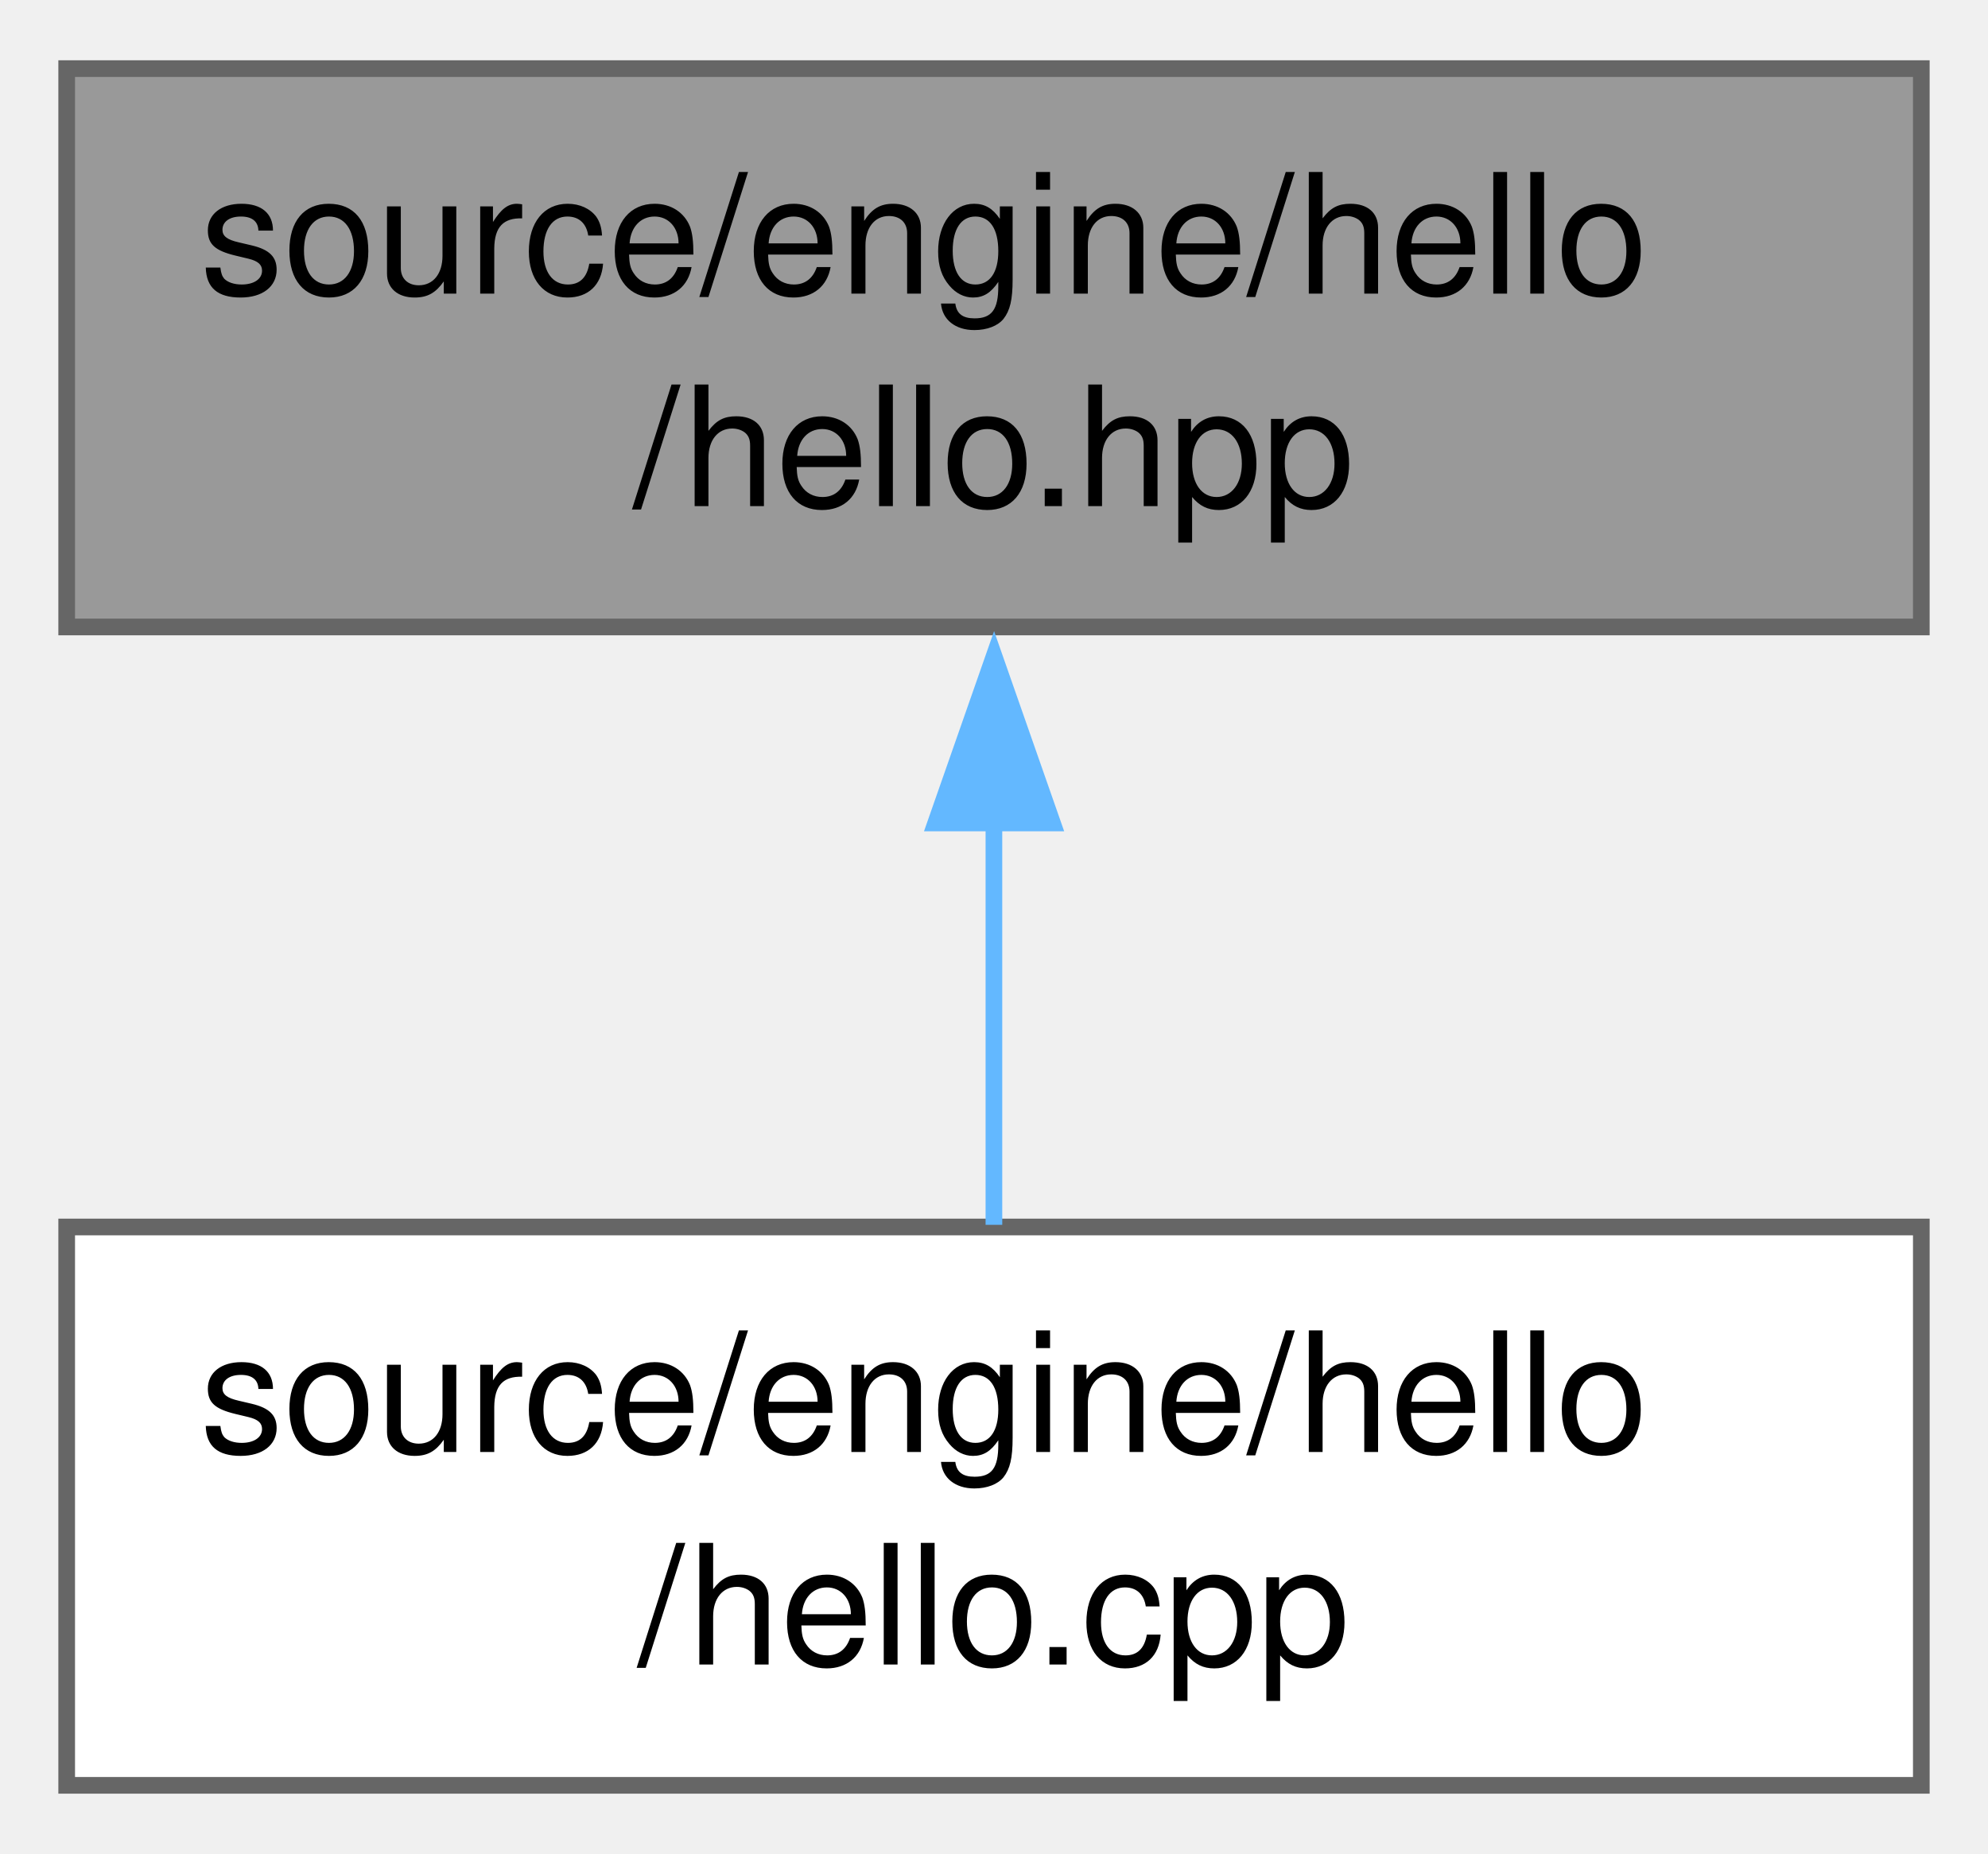
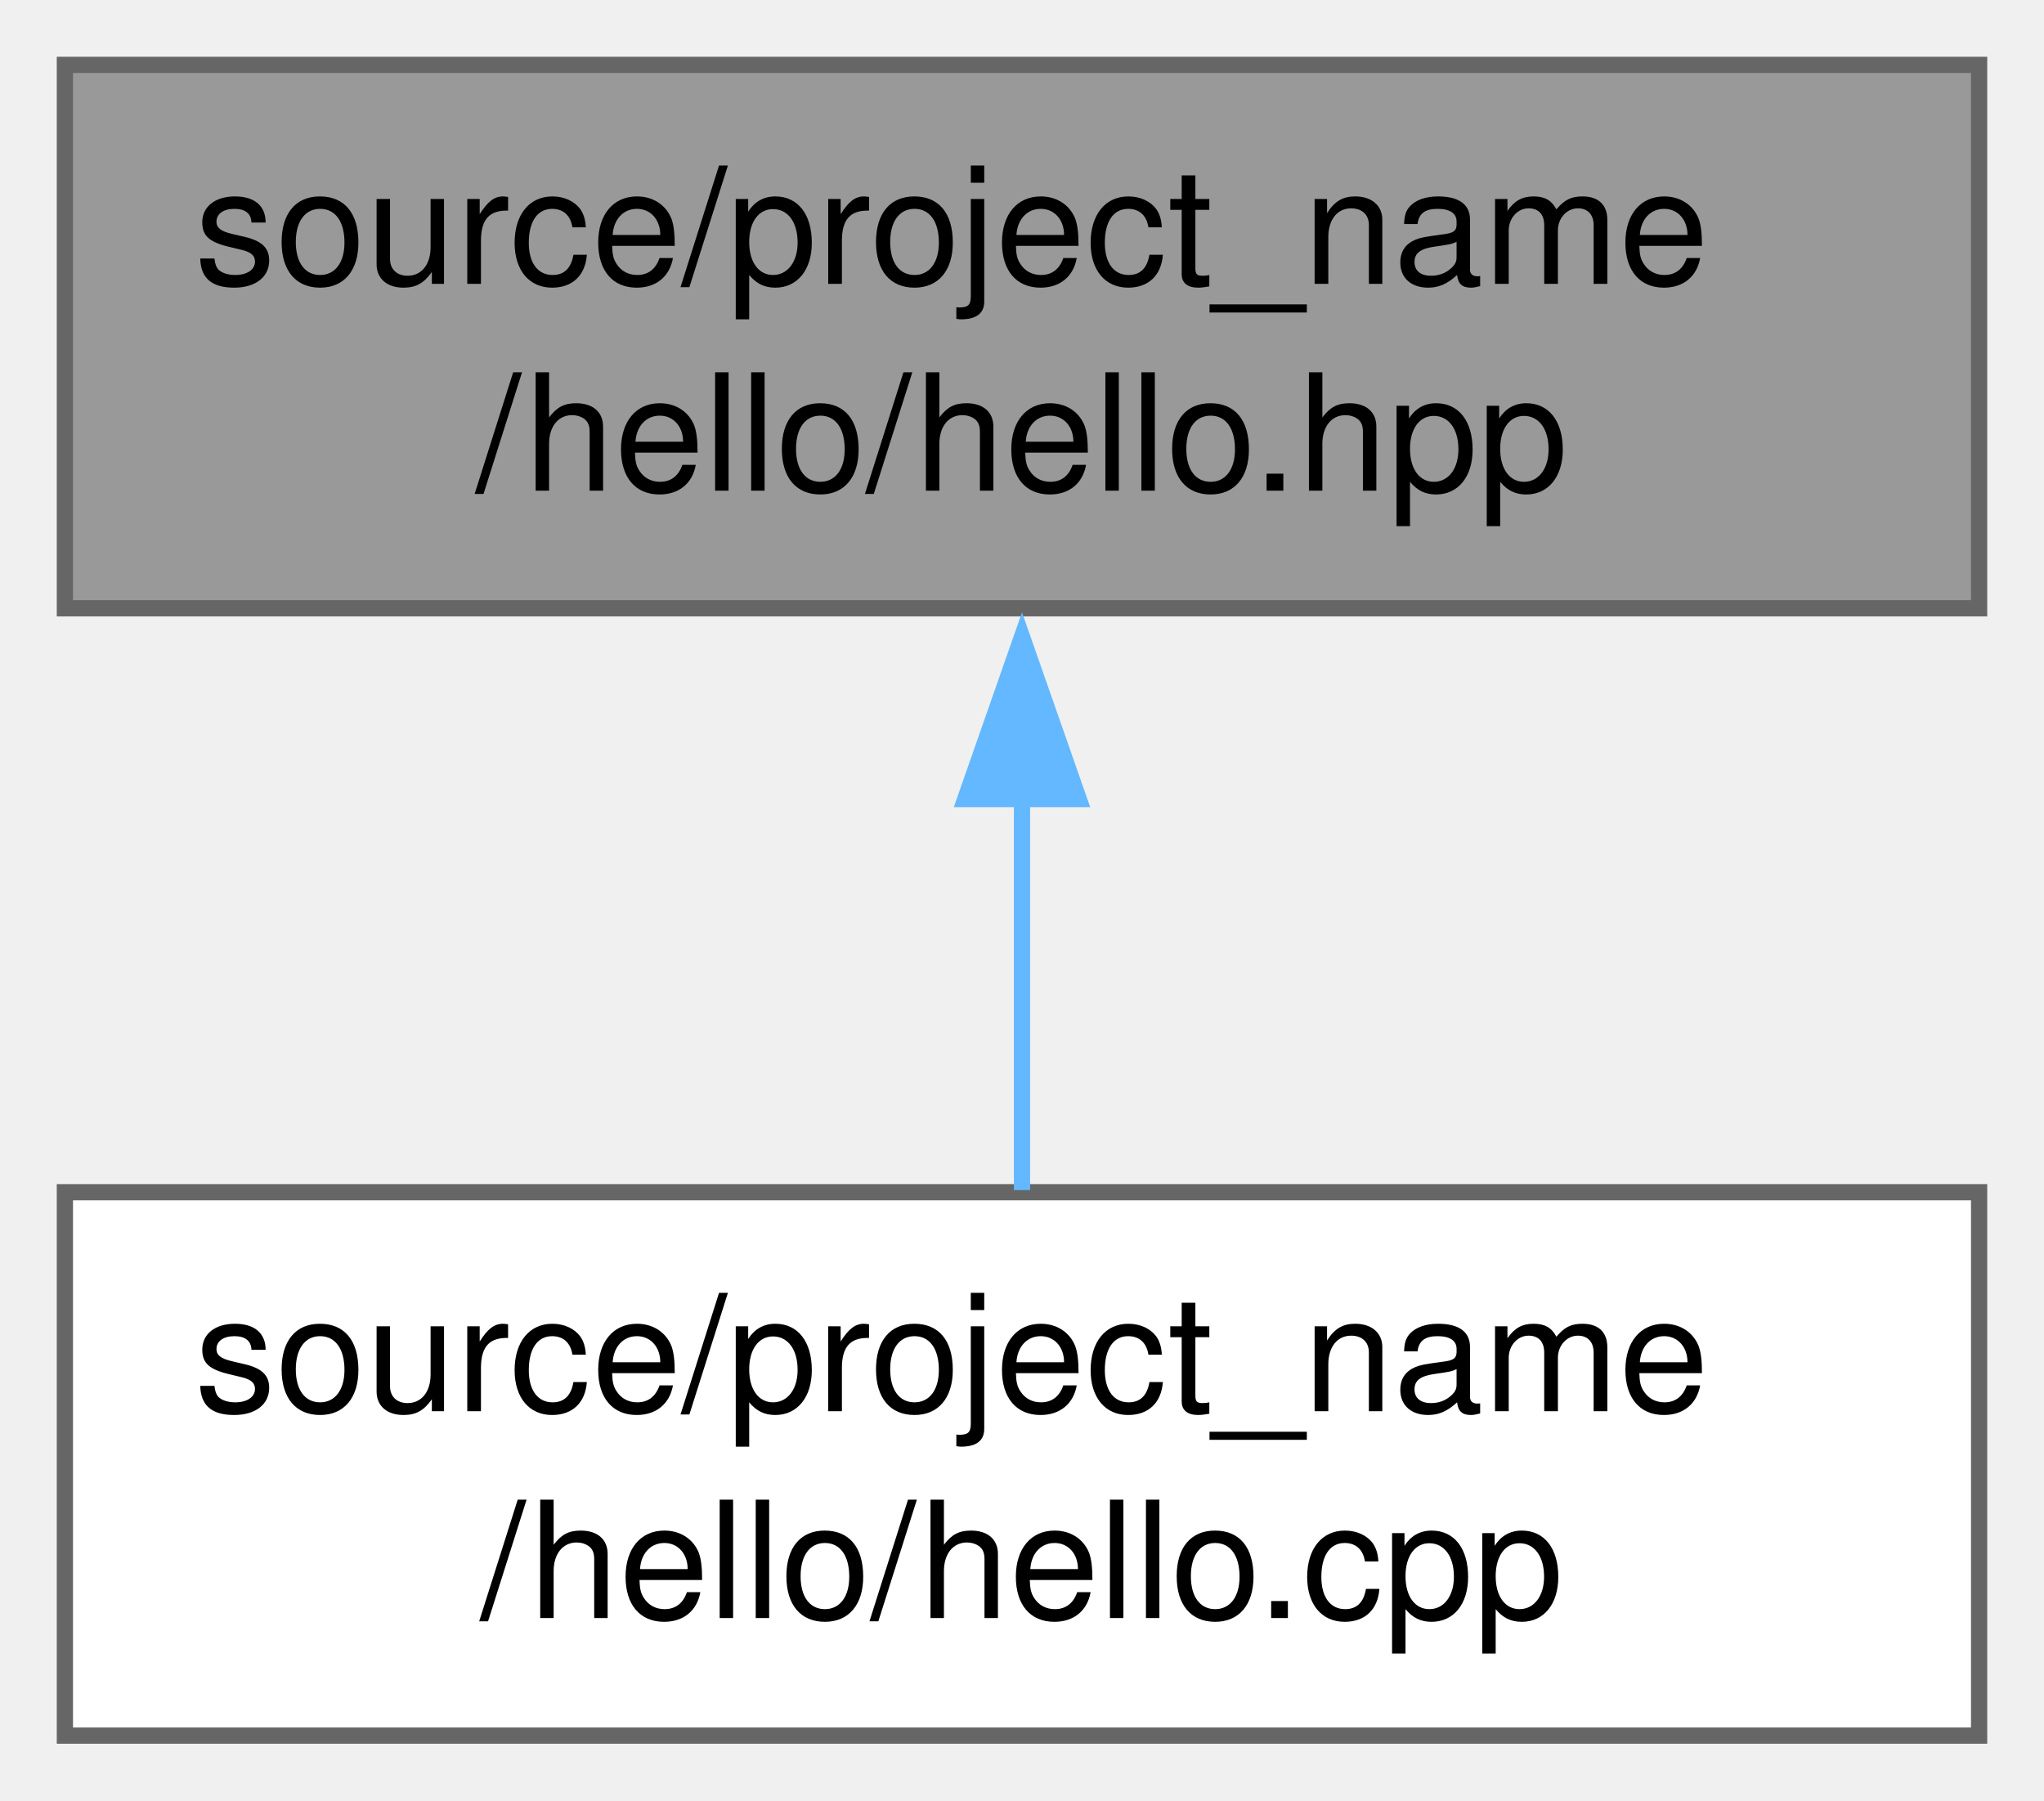
- <svg xmlns="http://www.w3.org/2000/svg" xmlns:xlink="http://www.w3.org/1999/xlink" width="119pt" height="111pt" viewBox="0.00 0.00 119.25 111.00">
+ <svg xmlns="http://www.w3.org/2000/svg" xmlns:xlink="http://www.w3.org/1999/xlink" width="126pt" height="111pt" viewBox="0.00 0.00 126.00 111.00">
  <g id="graph0" class="graph" transform="scale(1 1) rotate(0) translate(4 107)">
    <g id="Node000001" class="node">
      <g id="a_Node000001">
        <a xlink:title="Core engine functionality for greeting the user.">
-           <polygon fill="#999999" stroke="#666666" points="111.25,-103 0,-103 0,-69.5 111.25,-69.5 111.25,-103" />
-           <text text-anchor="start" x="8" y="-89.5" font-family="Helvetica,sans-Serif" font-size="10.00">source/engine/hello</text>
-           <text text-anchor="middle" x="55.62" y="-76.75" font-family="Helvetica,sans-Serif" font-size="10.00">/hello.hpp</text>
+           <polygon fill="#999999" stroke="#666666" points="118,-103 0,-103 0,-69.5 118,-69.5 118,-103" />
+           <text text-anchor="start" x="8" y="-89.5" font-family="Helvetica,sans-Serif" font-size="10.00">source/project_name</text>
+           <text text-anchor="middle" x="59" y="-76.75" font-family="Helvetica,sans-Serif" font-size="10.00">/hello/hello.hpp</text>
        </a>
      </g>
    </g>
    <g id="Node000002" class="node">
      <g id="a_Node000002">
        <a xlink:href="hello_8cpp.html" target="_top" xlink:title=" ">
-           <polygon fill="white" stroke="#666666" points="111.25,-33.5 0,-33.5 0,0 111.25,0 111.25,-33.5" />
-           <text text-anchor="start" x="8" y="-20" font-family="Helvetica,sans-Serif" font-size="10.00">source/engine/hello</text>
-           <text text-anchor="middle" x="55.62" y="-7.25" font-family="Helvetica,sans-Serif" font-size="10.00">/hello.cpp</text>
+           <polygon fill="white" stroke="#666666" points="118,-33.5 0,-33.5 0,0 118,0 118,-33.5" />
+           <text text-anchor="start" x="8" y="-20" font-family="Helvetica,sans-Serif" font-size="10.00">source/project_name</text>
+           <text text-anchor="middle" x="59" y="-7.25" font-family="Helvetica,sans-Serif" font-size="10.00">/hello/hello.cpp</text>
        </a>
      </g>
    </g>
    <g id="edge1_Node000001_Node000002" class="edge">
      <g id="a_edge1_Node000001_Node000002">
        <a xlink:title=" ">
-           <path fill="none" stroke="#63b8ff" d="M55.62,-57.81C55.62,-49.59 55.62,-40.84 55.62,-33.63" />
-           <polygon fill="#63b8ff" stroke="#63b8ff" points="52.13,-57.74 55.63,-67.74 59.13,-57.74 52.13,-57.74" />
+           <path fill="none" stroke="#63b8ff" d="M59,-57.81C59,-49.59 59,-40.84 59,-33.63" />
+           <polygon fill="#63b8ff" stroke="#63b8ff" points="55.5,-57.74 59,-67.74 62.5,-57.74 55.5,-57.74" />
        </a>
      </g>
    </g>
  </g>
</svg>
